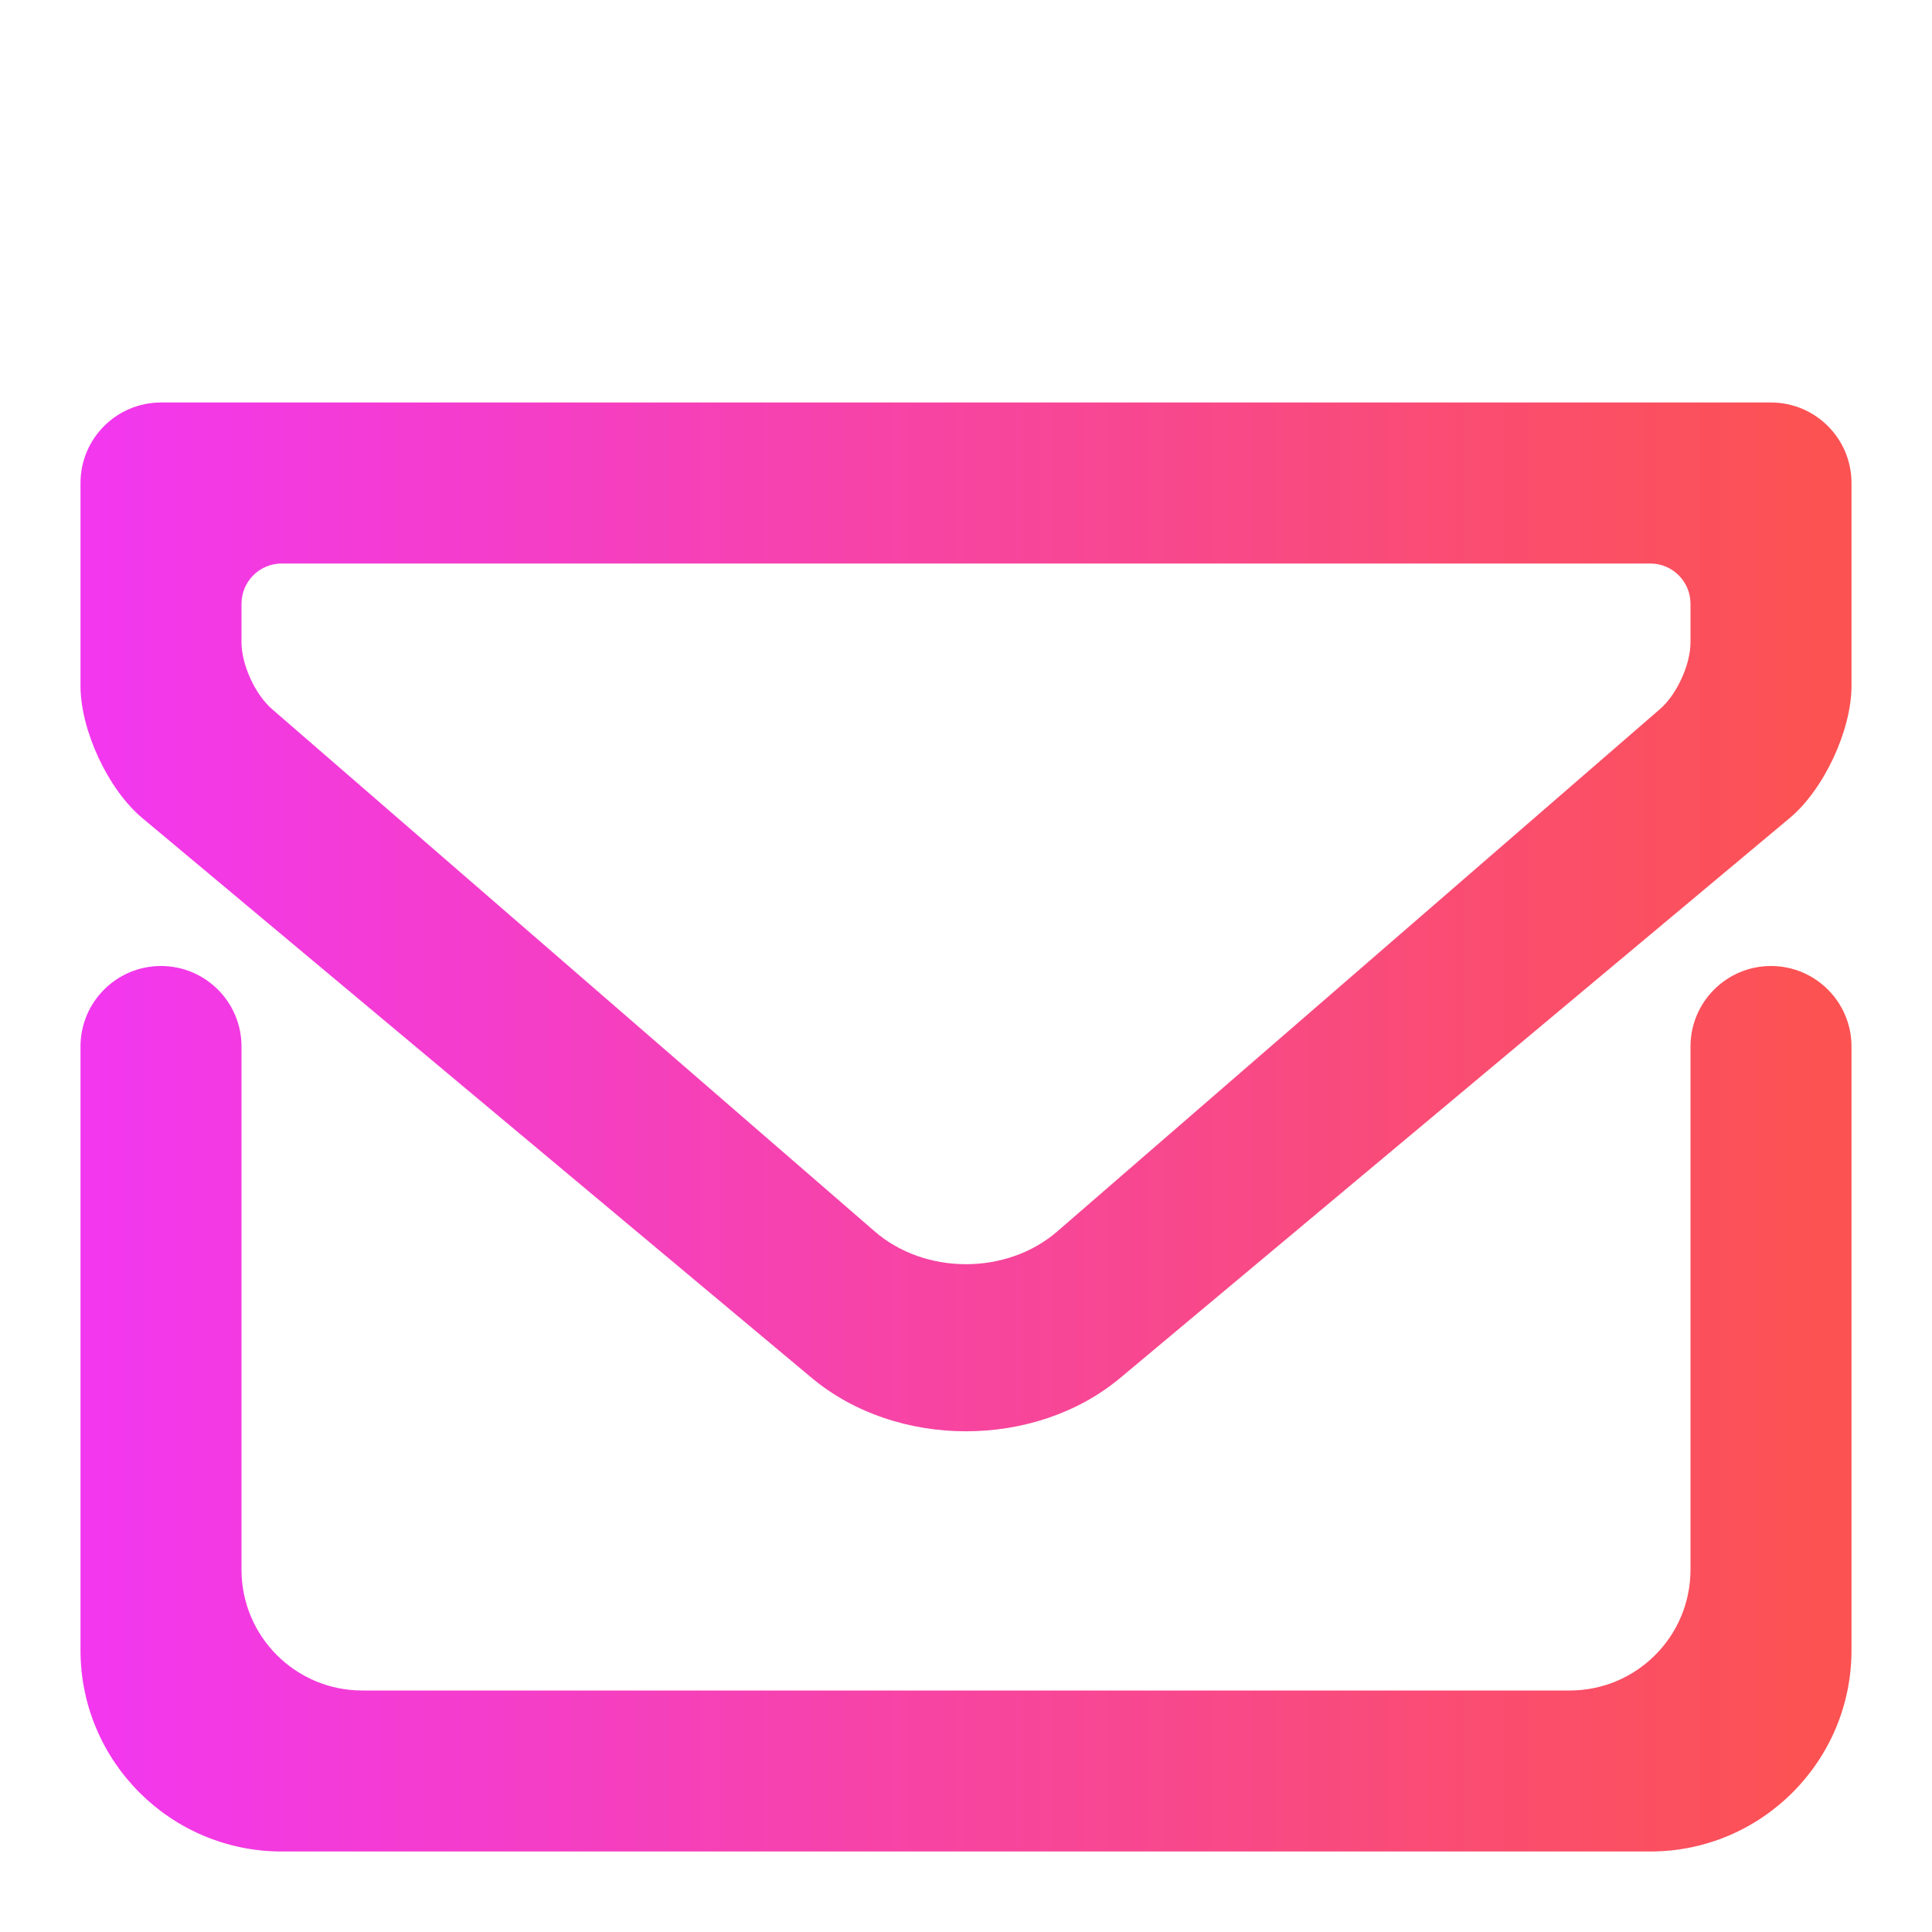
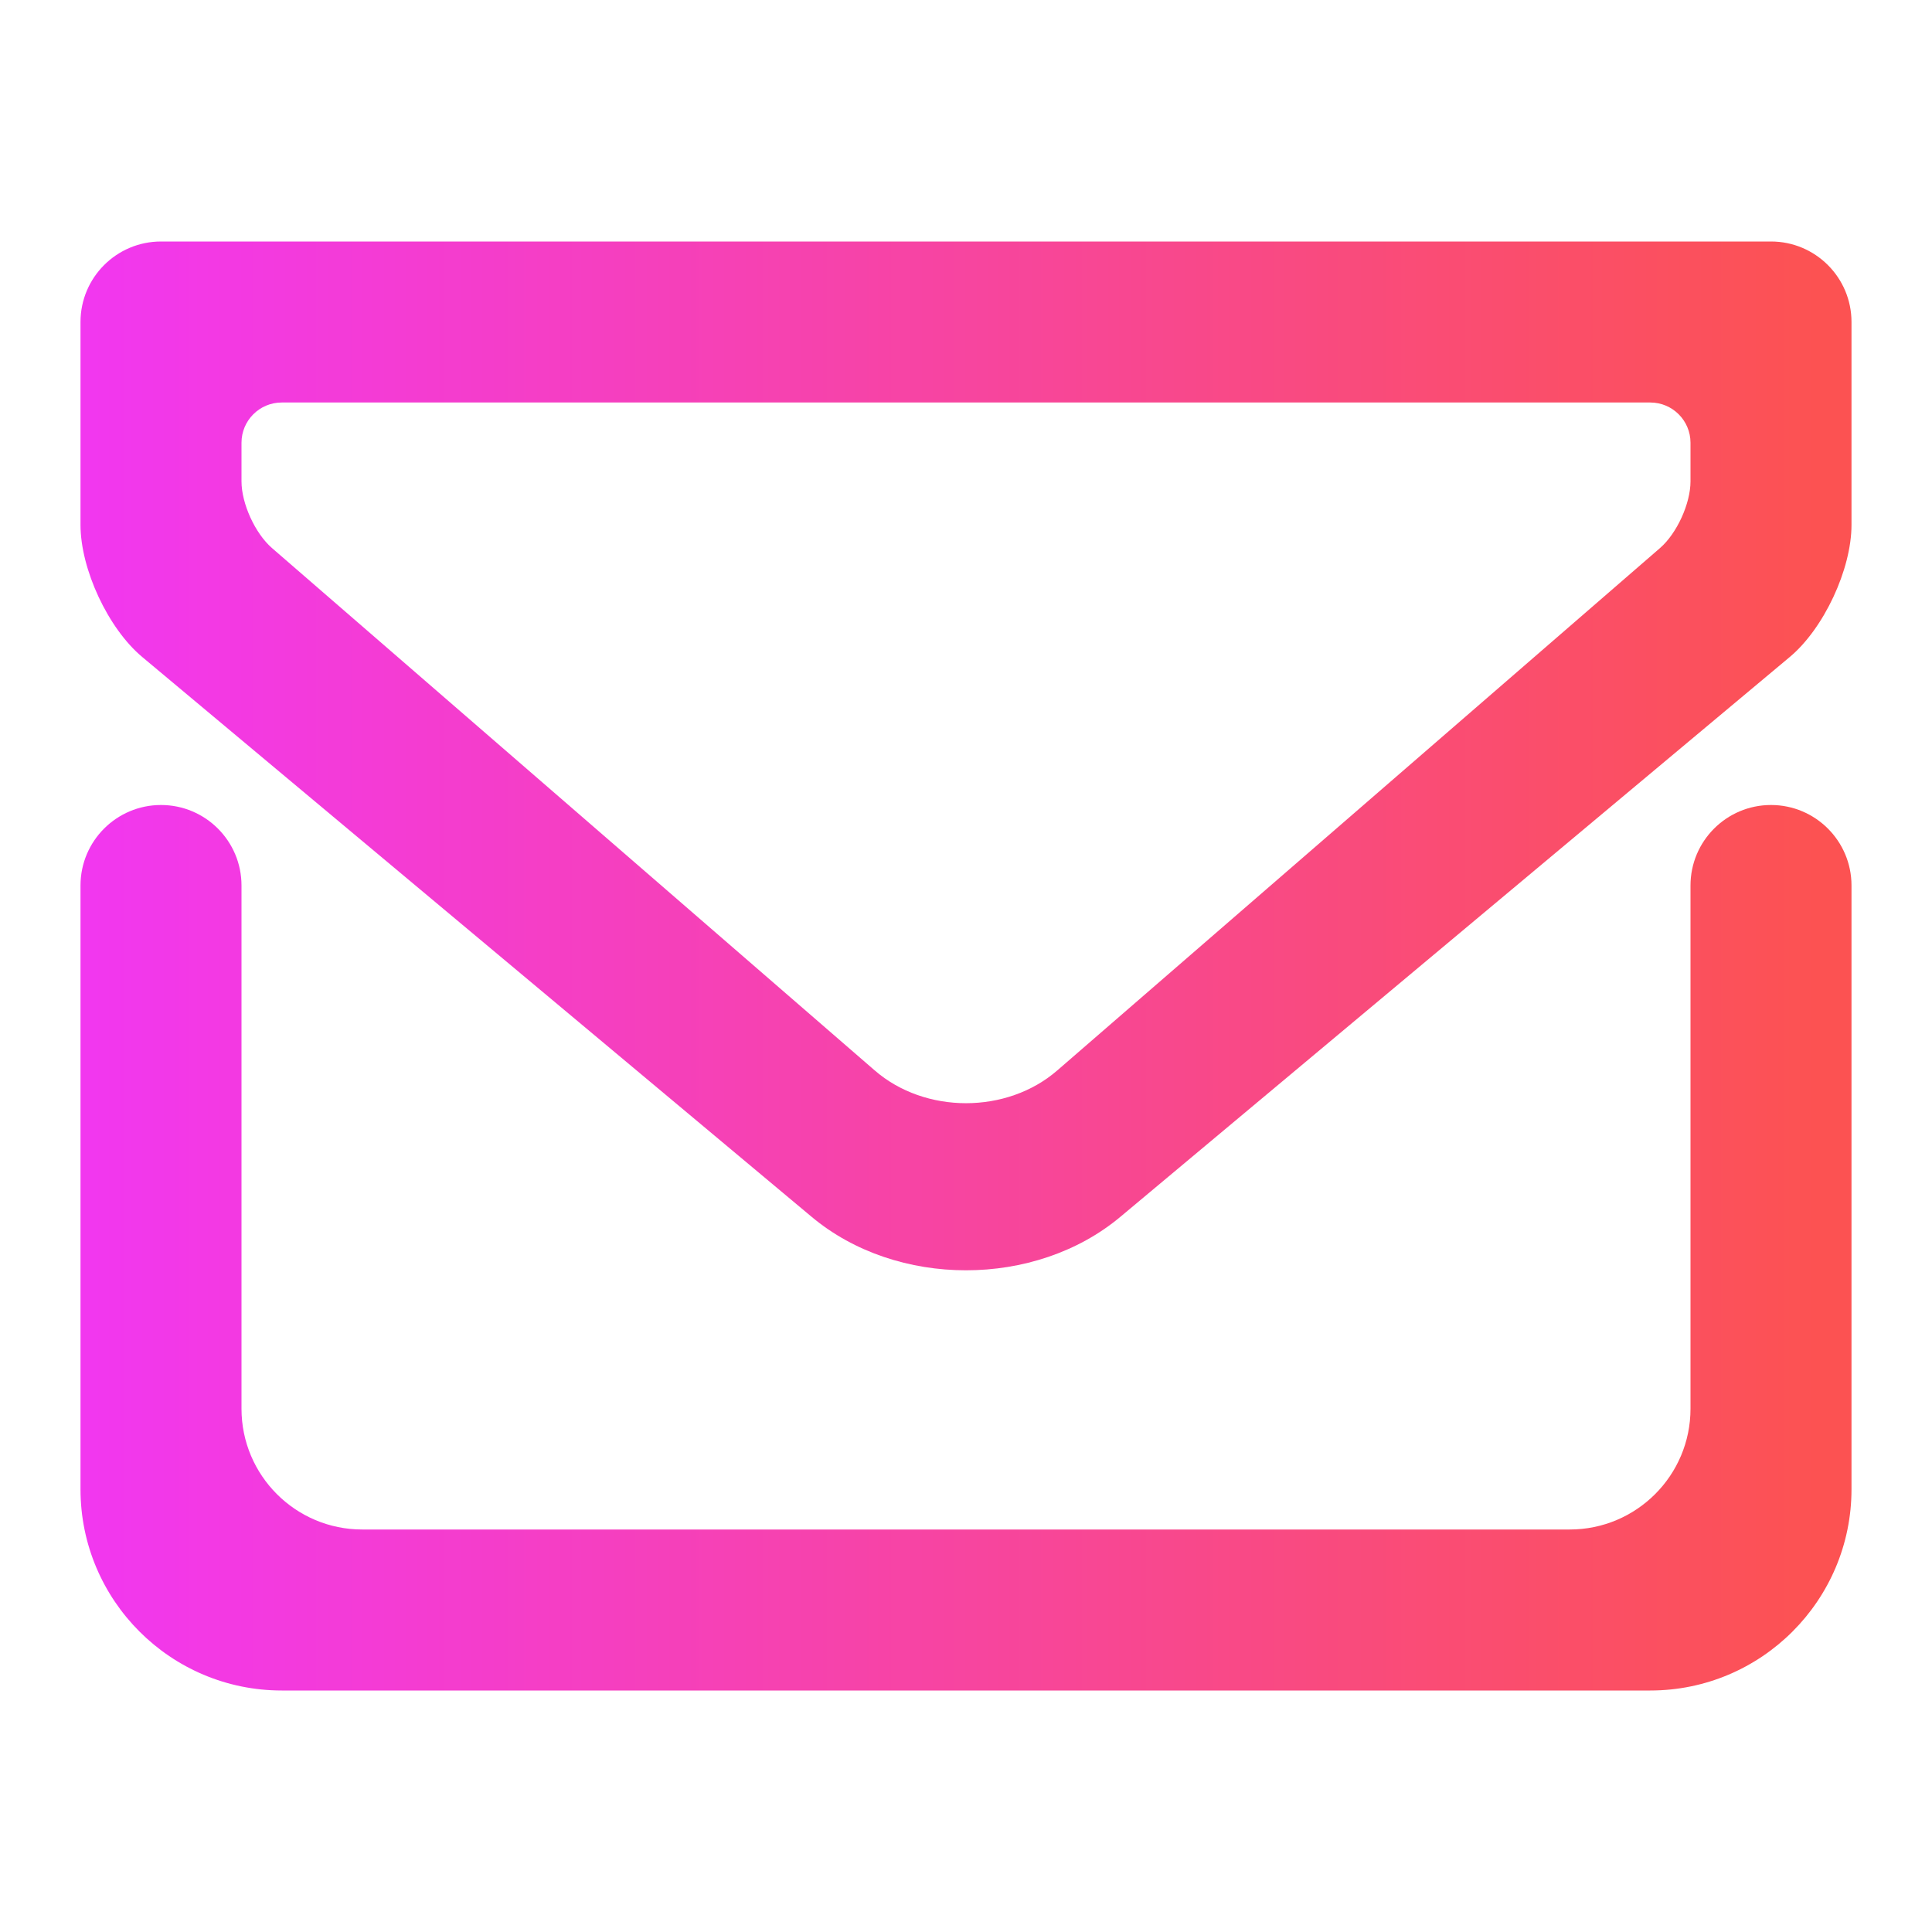
- <svg xmlns="http://www.w3.org/2000/svg" style="isolation:isolate" viewBox="0 0 48 48" width="48" height="48">
-   <linearGradient id="_lgradient_5" x1="0" y1="0.5" x2="1" y2="0.5" gradientTransform="matrix(44,0,0,22,2,24)" gradientUnits="userSpaceOnUse">
-     <stop offset="0%" stop-opacity="1" style="stop-color:rgb(242,55,239)" />
-     <stop offset="98.696%" stop-opacity="1" style="stop-color:rgb(252,82,82)" />
+ <svg xmlns="http://www.w3.org/2000/svg" style="isolation:isolate" viewBox="0 0 48 48" width="48" height="48" version="1.1" id="svg88">
+   <defs id="defs92" />
+   <linearGradient id="_lgradient_5" x1="0" y1="0.5" x2="1" y2="0.5" gradientTransform="matrix(44,0,0,22,2,20)" gradientUnits="userSpaceOnUse">
+     <stop offset="0%" stop-opacity="1" style="stop-color:rgb(242,55,239)" id="stop74" />
+     <stop offset="98.696%" stop-opacity="1" style="stop-color:rgb(252,82,82)" id="stop76" />
  </linearGradient>
-   <path d=" M 42 26 L 42 26 C 42 24.896 42.896 24 44 24 L 44 24 C 45.104 24 46 24.896 46 26 L 46 26 L 46 41 C 46 43.76 43.76 46 41 46 L 7 46 C 4.24 46 2 43.76 2 41 L 2 26 L 2 26 C 2 24.896 2.896 24 4 24 L 4 24 C 5.104 24 6 24.896 6 26 L 6 26 L 6 39 C 6 40.656 7.344 42 9 42 L 39 42 C 40.656 42 42 40.656 42 39 L 42 26 Z " fill="url(#_lgradient_5)" />
-   <linearGradient id="_lgradient_6" x1="0" y1="0.5" x2="1" y2="0.5" gradientTransform="matrix(44,0,0,25.56,2,10)" gradientUnits="userSpaceOnUse">
-     <stop offset="0%" stop-opacity="1" style="stop-color:rgb(242,55,239)" />
-     <stop offset="98.696%" stop-opacity="1" style="stop-color:rgb(252,82,82)" />
+   <path d="m 42,22 v 0 c 0,-1.104 0.896,-2 2,-2 v 0 c 1.104,0 2,0.896 2,2 v 0 15 c 0,2.76 -2.24,5 -5,5 H 7 C 4.24,42 2,39.76 2,37 v -15 0 c 0,-1.104 0.896,-2 2,-2 v 0 c 1.104,0 2,0.896 2,2 v 0 13 c 0,1.656 1.344,3 3,3 h 30 c 1.656,0 3,-1.344 3,-3 z" fill="url(#_lgradient_5)" id="path79" style="fill:url(#_lgradient_5)" />
+   <linearGradient id="_lgradient_6" x1="0" y1="0.5" x2="1" y2="0.5" gradientTransform="matrix(44,0,0,25.56,2,6)" gradientUnits="userSpaceOnUse">
+     <stop offset="0%" stop-opacity="1" style="stop-color:rgb(242,55,239)" id="stop81" />
+     <stop offset="98.696%" stop-opacity="1" style="stop-color:rgb(252,82,82)" id="stop83" />
  </linearGradient>
-   <path d=" M 4 10 L 44 10 C 45.104 10 46 10.896 46 12 L 46 17.04 C 46 18.144 45.313 19.615 44.466 20.323 L 27.835 34.232 C 25.719 36.003 22.281 36.003 20.165 34.232 L 3.534 20.323 C 2.687 19.615 2 18.144 2 17.04 L 2 12 C 2 10.896 2.896 10 4 10 Z  M 7 14 L 41 14 C 41.552 14 42 14.448 42 15 L 42 15.96 C 42 16.512 41.661 17.253 41.244 17.615 L 26.267 30.595 C 25.016 31.68 22.984 31.68 21.733 30.595 L 6.756 17.615 C 6.339 17.253 6 16.512 6 15.96 L 6 15 C 6 14.448 6.448 14 7 14 Z " fill-rule="evenodd" fill="url(#_lgradient_6)" />
+   <path d="m 4,6 h 40 c 1.104,0 2,0.896 2,2 v 5.04 c 0,1.104 -0.687,2.575 -1.534,3.283 L 27.835,30.232 c -2.116,1.771 -5.554,1.771 -7.67,0 L 3.534,16.323 C 2.687,15.615 2,14.144 2,13.04 V 8 C 2,6.896 2.896,6 4,6 Z m 3,4 h 34 c 0.552,0 1,0.448 1,1 v 0.96 c 0,0.552 -0.339,1.293 -0.756,1.655 l -14.977,12.98 c -1.251,1.085 -3.283,1.085 -4.534,0 L 6.756,13.615 C 6.339,13.253 6,12.512 6,11.96 V 11 c 0,-0.552 0.448,-1 1,-1 z" fill-rule="evenodd" fill="url(#_lgradient_6)" id="path86" style="fill:url(#_lgradient_6)" />
</svg>
